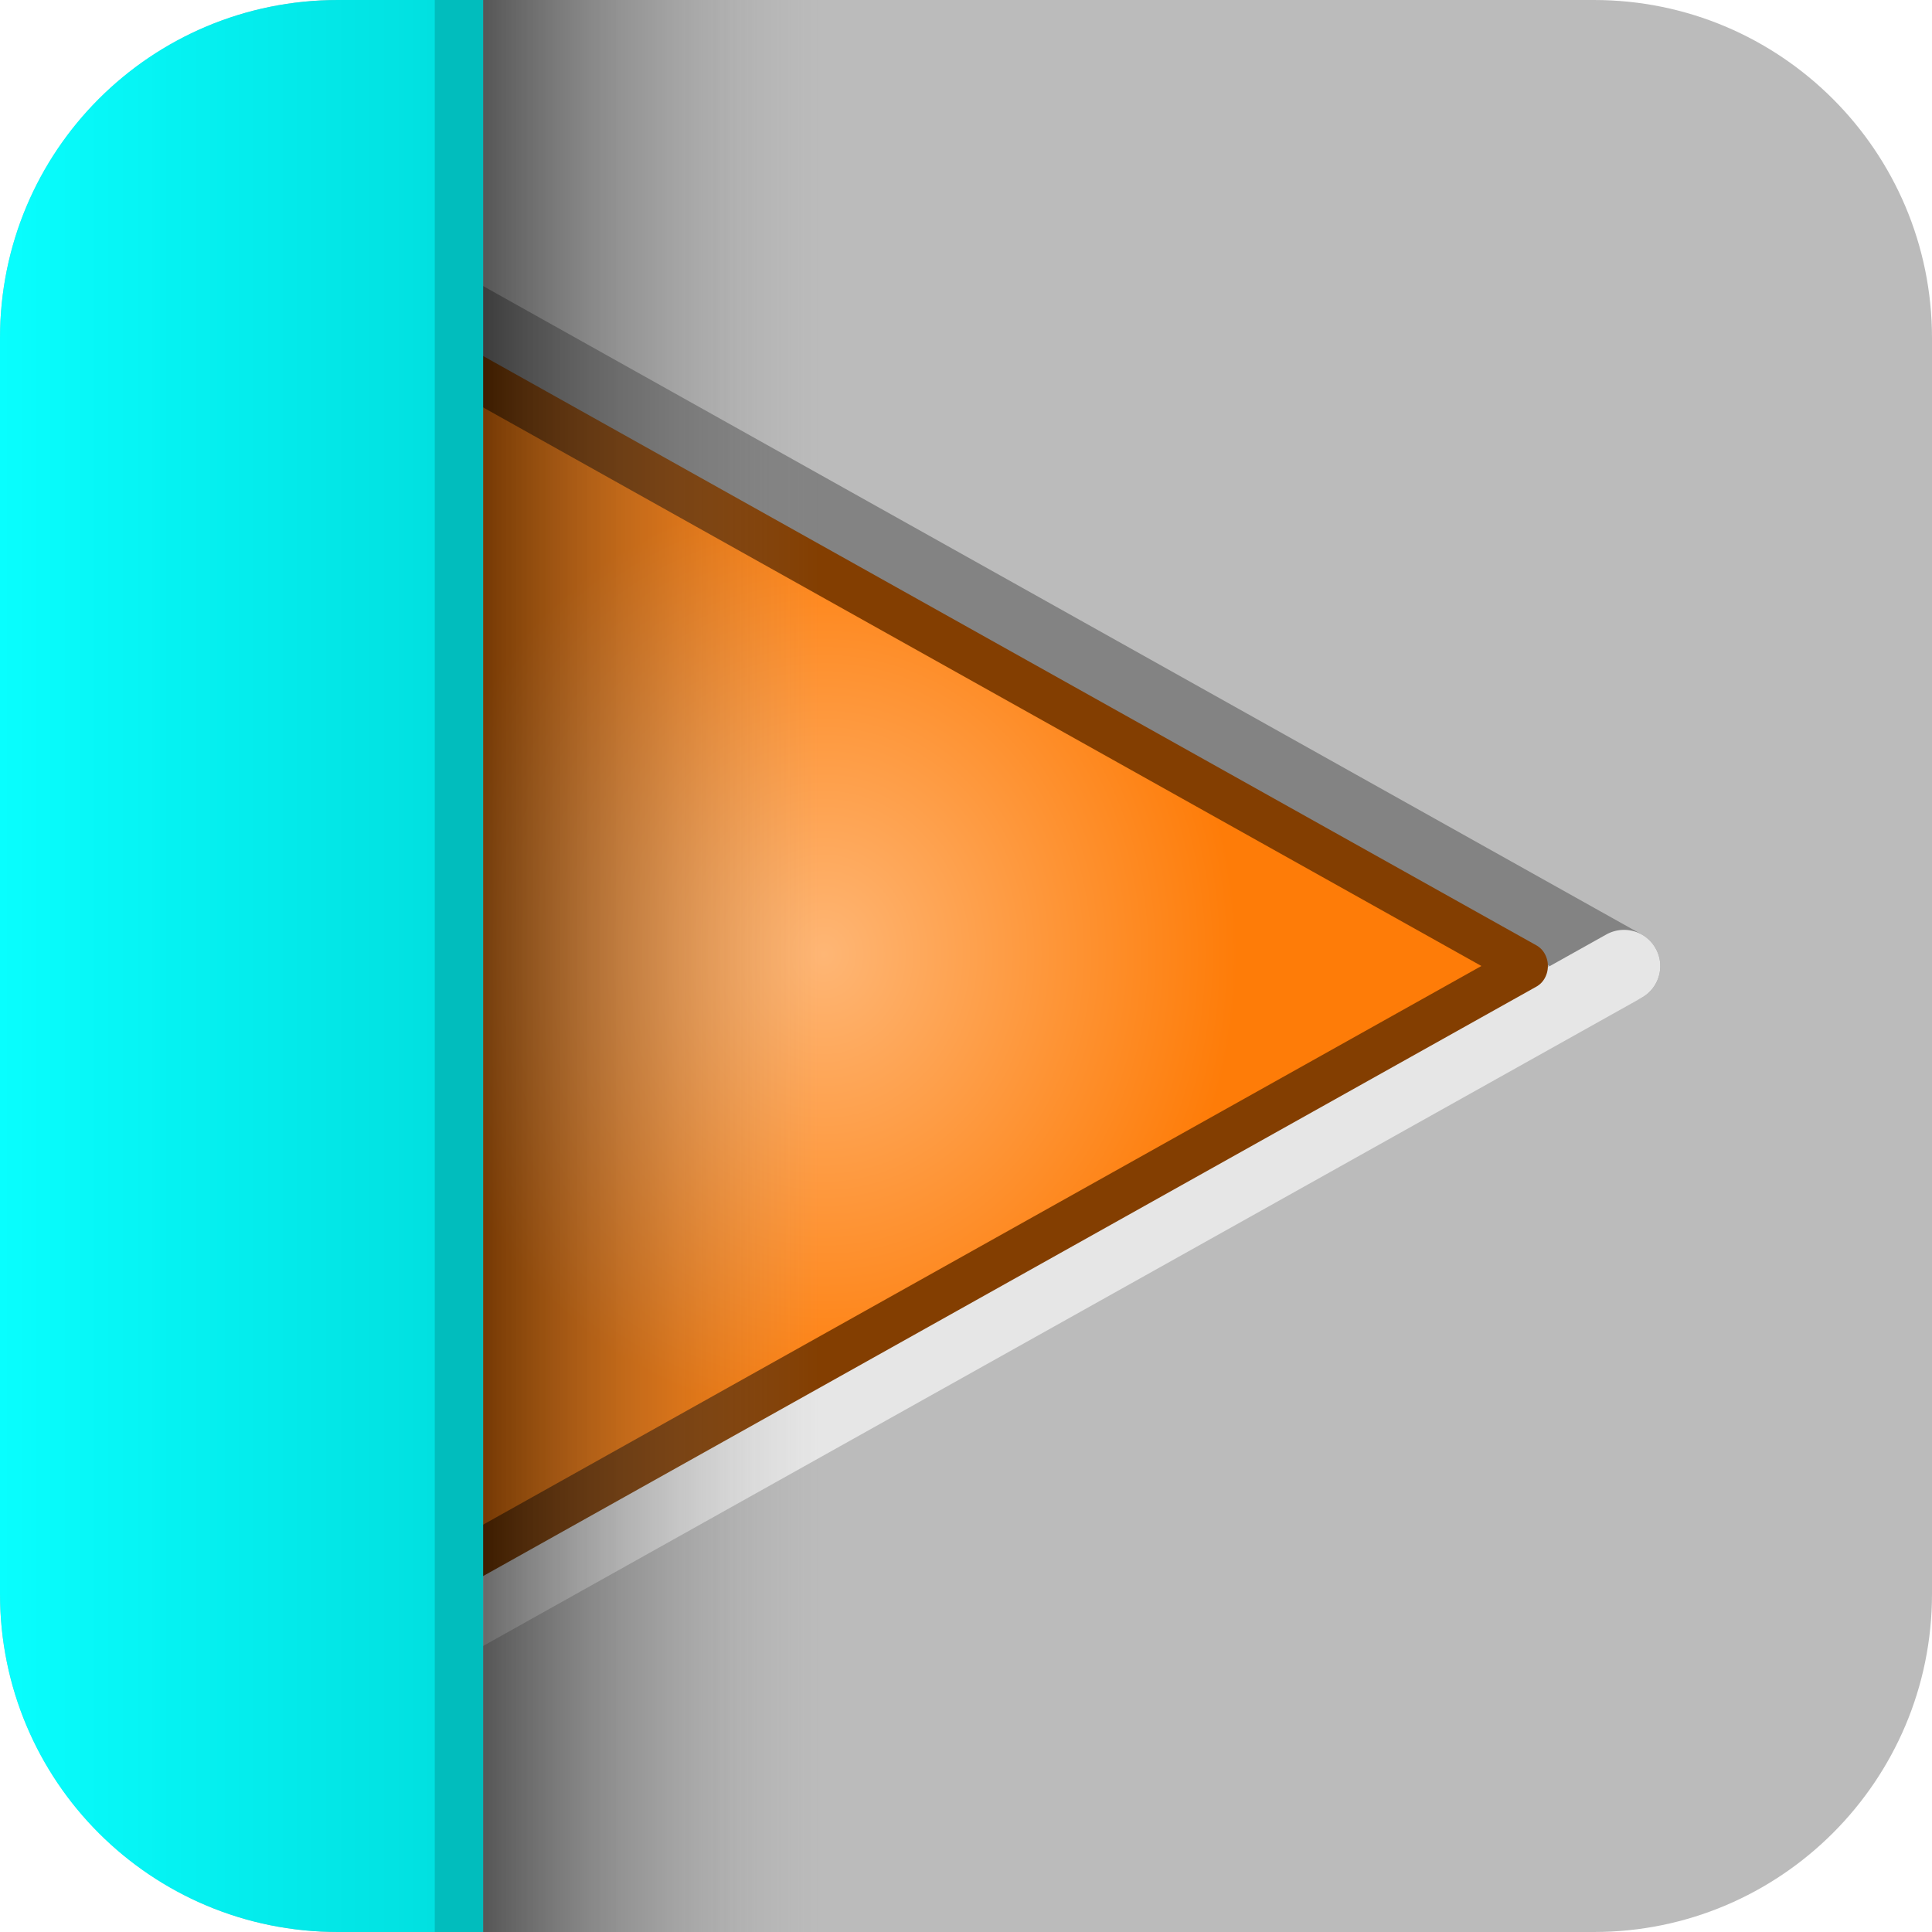
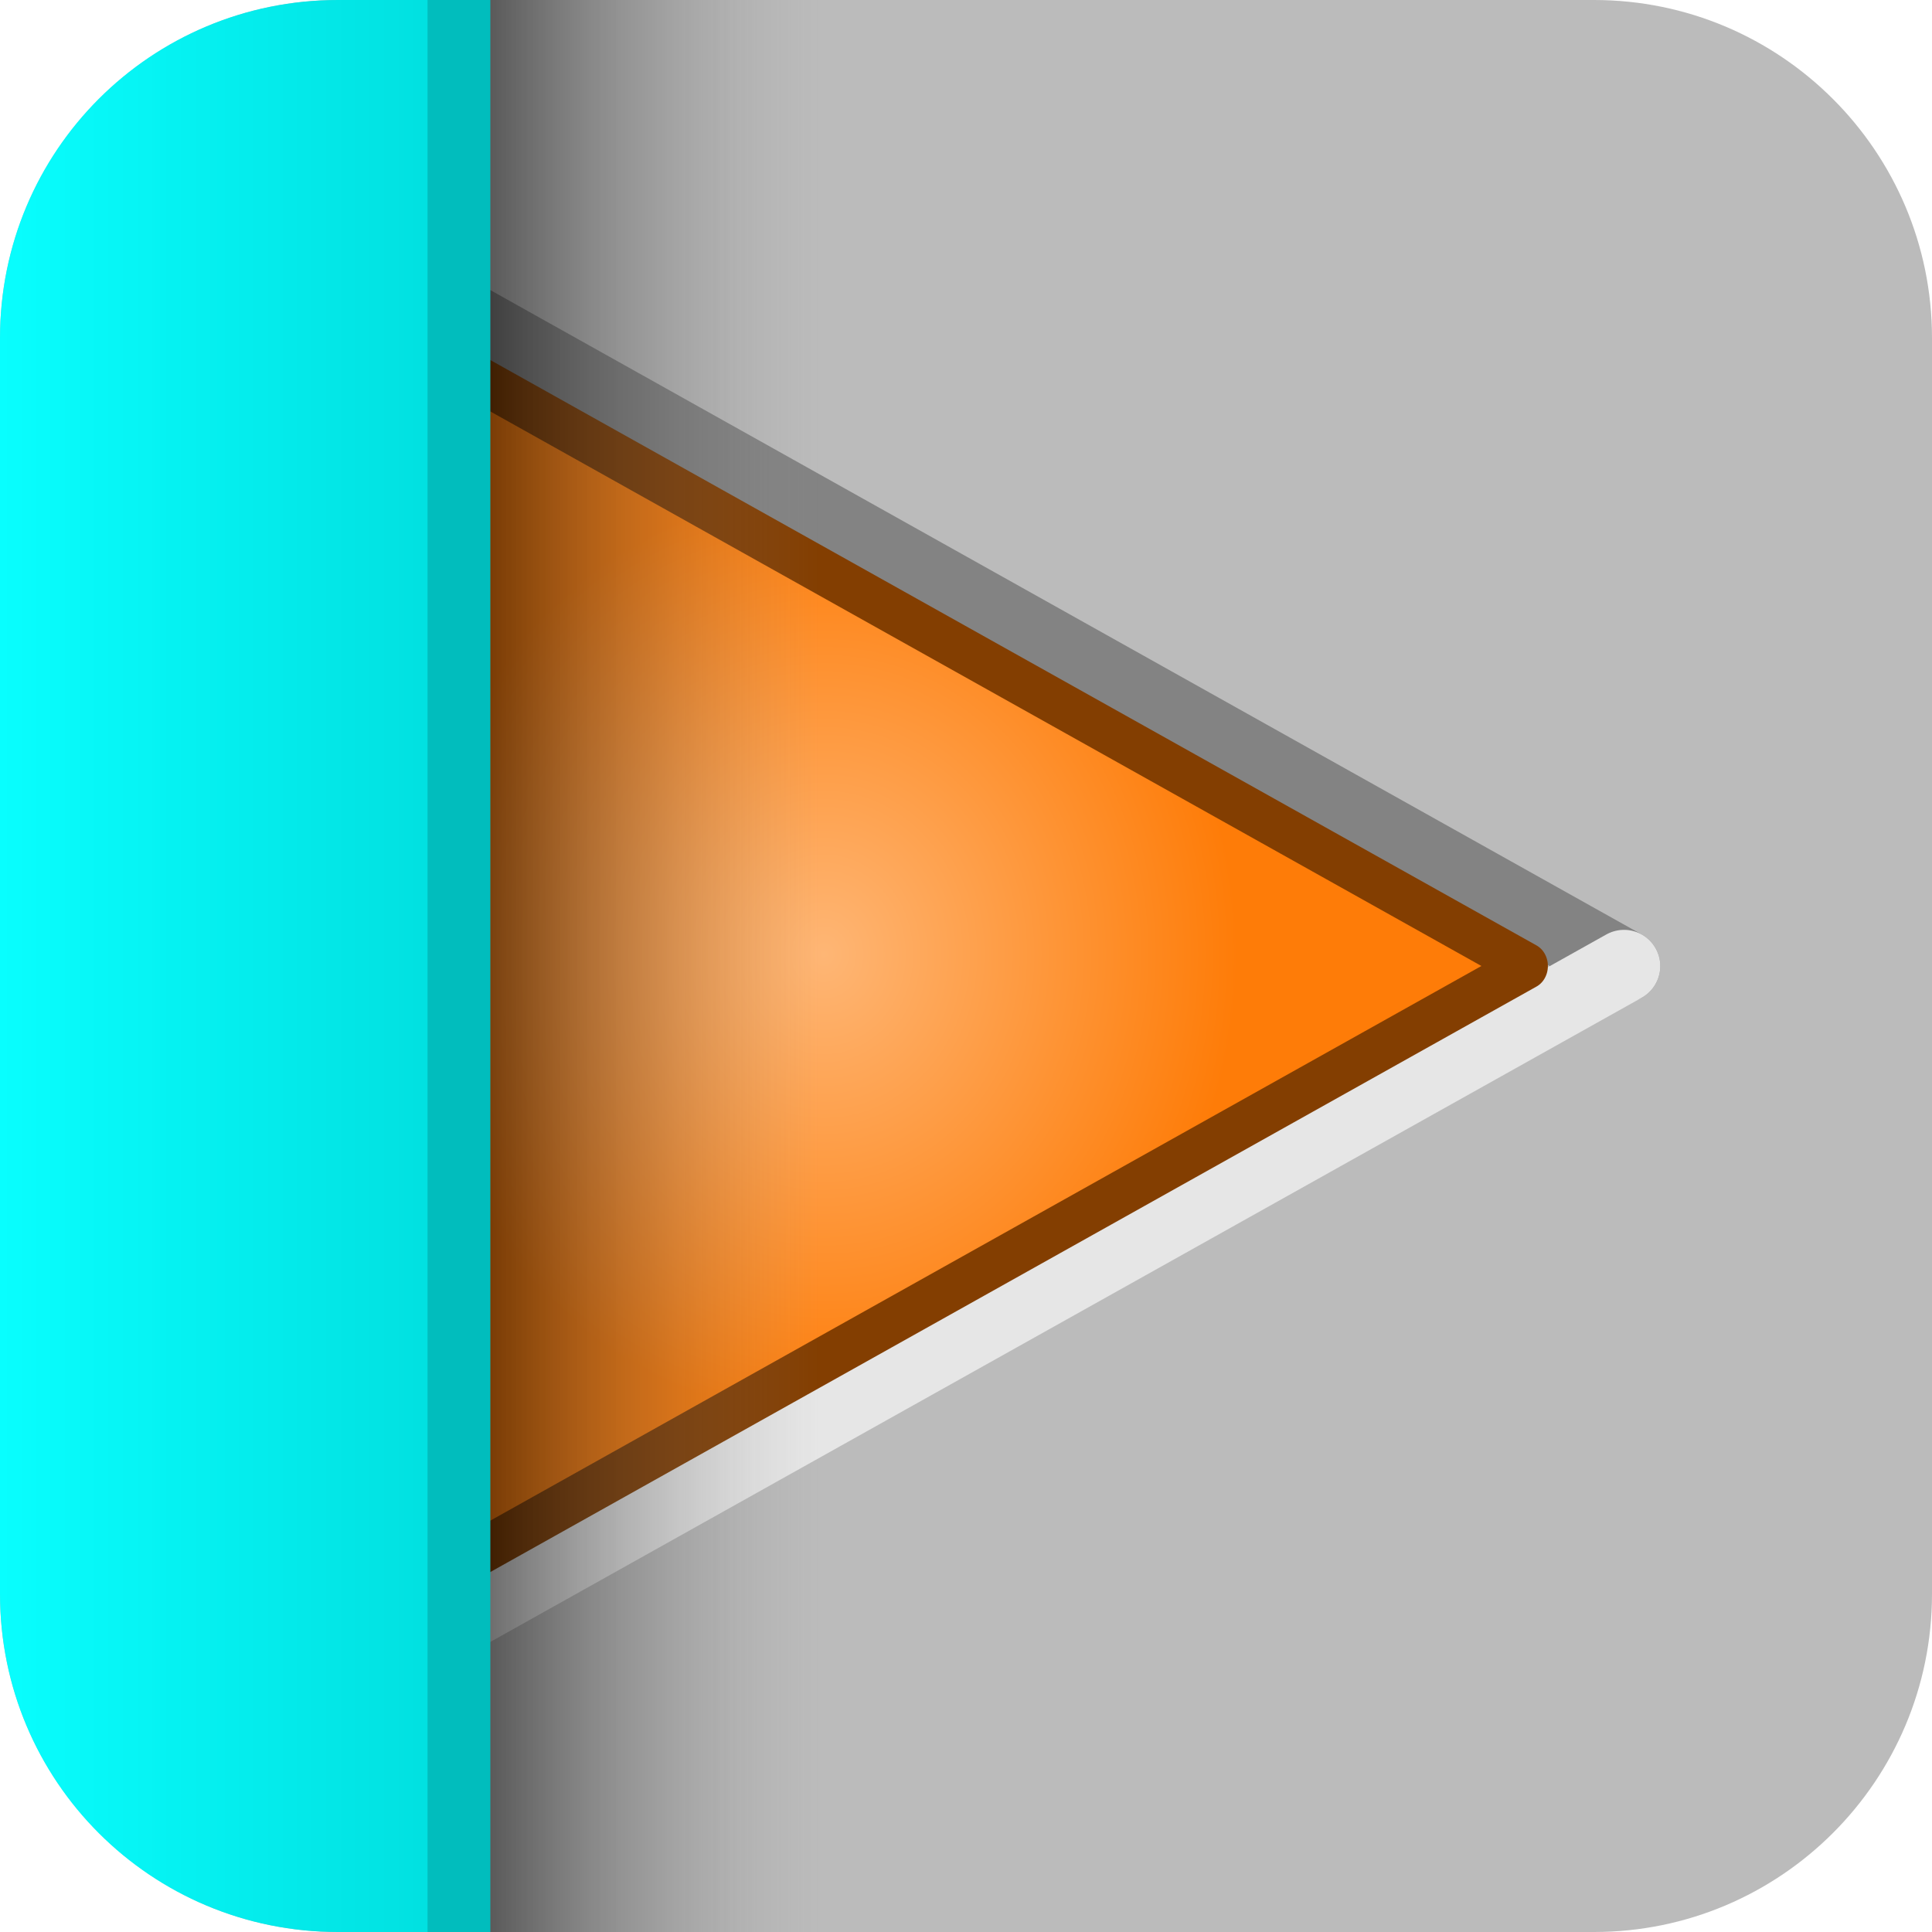
- <svg xmlns="http://www.w3.org/2000/svg" xmlns:xlink="http://www.w3.org/1999/xlink" id="svg8" version="1.1" viewBox="0 0 10.583 10.583" height="40" width="40">
+ <svg xmlns="http://www.w3.org/2000/svg" xmlns:xlink="http://www.w3.org/1999/xlink" width="40" height="40" viewBox="0 0 10.583 10.583" version="1.1" id="svg8">
  <defs id="defs2">
    <linearGradient id="linearGradient838">
-       <stop style="stop-color:#08fefe;stop-opacity:1;" offset="0" id="stop834" />
-       <stop style="stop-color:#01e0e0;stop-opacity:1" offset="1" id="stop836" />
+       <stop id="stop834" offset="0" style="stop-color:#08fefe;stop-opacity:1;" />
+       <stop id="stop836" offset="1" style="stop-color:#01e0e0;stop-opacity:1" />
    </linearGradient>
    <linearGradient id="linearGradient830">
-       <stop style="stop-color:#feb675;stop-opacity:1" offset="0" id="stop826" />
-       <stop style="stop-color:#fe7c08;stop-opacity:1" offset="1" id="stop828" />
+       <stop id="stop826" offset="0" style="stop-color:#feb675;stop-opacity:1" />
+       <stop id="stop828" offset="1" style="stop-color:#fe7c08;stop-opacity:1" />
    </linearGradient>
    <linearGradient id="linearGradient822">
-       <stop style="stop-color:#000000;stop-opacity:0.543" offset="0" id="stop818" />
-       <stop style="stop-color:#969696;stop-opacity:0;" offset="1" id="stop820" />
+       <stop id="stop818" offset="0" style="stop-color:#000000;stop-opacity:0.543" />
+       <stop id="stop820" offset="1" style="stop-color:#969696;stop-opacity:0;" />
    </linearGradient>
-     <linearGradient xlink:href="#linearGradient822" id="linearGradient824" x1="2.378" y1="5.145" x2="3.742" y2="5.145" gradientUnits="userSpaceOnUse" gradientTransform="matrix(1.351508,0,0,1,-0.5724455,0)" />
-     <radialGradient xlink:href="#linearGradient830" id="radialGradient832" cx="4.585" cy="291.617" fx="4.585" fy="291.617" r="5.585" gradientTransform="matrix(0.6529093,0,0,0.6529093,1.591247,101.2177)" gradientUnits="userSpaceOnUse" />
-     <linearGradient xlink:href="#linearGradient838" id="linearGradient840" x1="4.3976102e-07" y1="5.292" x2="2.381" y2="5.292" gradientUnits="userSpaceOnUse" />
+     <linearGradient gradientTransform="matrix(1.351508,0,0,1,-0.5724455,0)" gradientUnits="userSpaceOnUse" y2="5.145" x2="3.742" y1="5.145" x1="2.378" id="linearGradient824" xlink:href="#linearGradient822" />
+     <radialGradient gradientUnits="userSpaceOnUse" gradientTransform="matrix(0.6529093,0,0,0.6529093,1.591247,101.2177)" r="5.585" fy="291.617" fx="4.585" cy="291.617" cx="4.585" id="radialGradient832" xlink:href="#linearGradient830" />
+     <linearGradient gradientUnits="userSpaceOnUse" y2="5.292" x2="2.381" y1="5.292" x1="4.3976102e-07" id="linearGradient840" xlink:href="#linearGradient838" />
  </defs>
-   <rect ry="1.852" y="0" x="0" height="10.583" width="10.583" id="rect833-3" style="opacity:1;fill:#bbbbbb;fill-opacity:1;stroke:none;stroke-width:0.265;stroke-linecap:round;stroke-linejoin:miter;stroke-miterlimit:4;stroke-dasharray:none;stroke-dashoffset:0;stroke-opacity:1;paint-order:markers stroke fill" />
-   <path id="path834" d="M 8.896,5.292 2.317,1.61" style="fill:none;stroke:#838383;stroke-width:0.397;stroke-linecap:round;stroke-linejoin:miter;stroke-miterlimit:4;stroke-dasharray:none;stroke-opacity:1" />
-   <path id="path836" d="M 2.317,8.973 8.896,5.292" style="fill:none;stroke:#e6e6e6;stroke-width:0.397;stroke-linecap:round;stroke-linejoin:miter;stroke-miterlimit:4;stroke-dasharray:none;stroke-opacity:1" />
-   <g style="stroke:#000000;stroke-width:0.362;stroke-linejoin:round;stroke-miterlimit:4;stroke-dasharray:none;stroke-opacity:1" transform="matrix(0.6216468,0,0,0.6957159,1.662572,-197.6545)" id="layer1">
-     <path id="path815" d="M 0.201,297 V 286.417 L 10.784,291.708 Z" style="fill:url(#radialGradient832);fill-opacity:1;stroke:#833e01;stroke-width:0.362;stroke-linecap:butt;stroke-linejoin:round;stroke-miterlimit:4;stroke-dasharray:none;stroke-opacity:1" />
+   <rect style="opacity:1;fill:#bbbbbb;fill-opacity:1;stroke:none;stroke-width:0.265;stroke-linecap:round;stroke-linejoin:miter;stroke-miterlimit:4;stroke-dasharray:none;stroke-dashoffset:0;stroke-opacity:1;paint-order:markers stroke fill" id="rect833-3" width="10.583" height="10.583" x="0" y="0" ry="1.852" />
+   <path style="fill:none;stroke:#838383;stroke-width:0.397;stroke-linecap:round;stroke-linejoin:miter;stroke-miterlimit:4;stroke-dasharray:none;stroke-opacity:1" d="M 8.896,5.292 2.317,1.61" id="path834" />
+   <path style="fill:none;stroke:#e6e6e6;stroke-width:0.397;stroke-linecap:round;stroke-linejoin:miter;stroke-miterlimit:4;stroke-dasharray:none;stroke-opacity:1" d="M 2.317,8.973 8.896,5.292" id="path836" />
+   <g id="layer1" transform="matrix(0.6216468,0,0,0.6957159,1.662572,-197.6545)" style="stroke:#000000;stroke-width:0.362;stroke-linejoin:round;stroke-miterlimit:4;stroke-dasharray:none;stroke-opacity:1">
+     <path style="fill:url(#radialGradient832);fill-opacity:1;stroke:#833e01;stroke-width:0.362;stroke-linecap:butt;stroke-linejoin:round;stroke-miterlimit:4;stroke-dasharray:none;stroke-opacity:1" d="M 0.201,297 V 286.417 L 10.784,291.708 Z" id="path815" />
  </g>
-   <path id="path872" d="M 2.514,-1.2e-7 H 1.852 C 0.826,-1.2e-7 4.3976102e-7,0.826 4.3976102e-7,1.852 v 6.879 C 4.3976102e-7,9.757 0.826,10.583 1.852,10.583 h 0.661 z" style="opacity:1;fill:url(#linearGradient840);fill-opacity:1;stroke:none;stroke-width:0.265;stroke-linecap:round;stroke-linejoin:miter;stroke-miterlimit:4;stroke-dasharray:none;stroke-dashoffset:0;stroke-opacity:1;paint-order:markers stroke fill" />
-   <rect y="-1.5441895e-08" x="2.646" height="10.583" width="1.837" id="rect893" style="opacity:1;fill:url(#linearGradient824);fill-opacity:1;stroke:none;stroke-width:18.232;stroke-linecap:square;stroke-linejoin:round;stroke-miterlimit:4;stroke-dasharray:none;stroke-dashoffset:0;stroke-opacity:1;paint-order:normal" />
-   <path style="fill:none;stroke:#01bdbd;stroke-width:0.265px;stroke-linecap:butt;stroke-linejoin:miter;stroke-opacity:1" d="m 2.514,-1.2e-7 1e-7,10.583" id="path835" />
+   <path style="opacity:1;fill:url(#linearGradient840);fill-opacity:1;stroke:none;stroke-width:0.265;stroke-linecap:round;stroke-linejoin:miter;stroke-miterlimit:4;stroke-dasharray:none;stroke-dashoffset:0;stroke-opacity:1;paint-order:markers stroke fill" d="M 2.514,-1.2e-7 H 1.852 C 0.826,-1.2e-7 4.3976102e-7,0.826 4.3976102e-7,1.852 v 6.879 C 4.3976102e-7,9.757 0.826,10.583 1.852,10.583 h 0.661 z" id="path872" />
+   <rect style="opacity:1;fill:url(#linearGradient824);fill-opacity:1;stroke:none;stroke-width:18.232;stroke-linecap:square;stroke-linejoin:round;stroke-miterlimit:4;stroke-dasharray:none;stroke-dashoffset:0;stroke-opacity:1;paint-order:normal" id="rect893" width="1.837" height="10.583" x="2.646" y="-1.5441895e-08" />
+   <path id="path835" d="m 2.514,-1.2e-7 1e-7,10.583" style="fill:none;stroke:#01bdbd;stroke-width:0.344;stroke-linecap:butt;stroke-linejoin:miter;stroke-opacity:1;stroke-miterlimit:4;stroke-dasharray:none" />
</svg>
